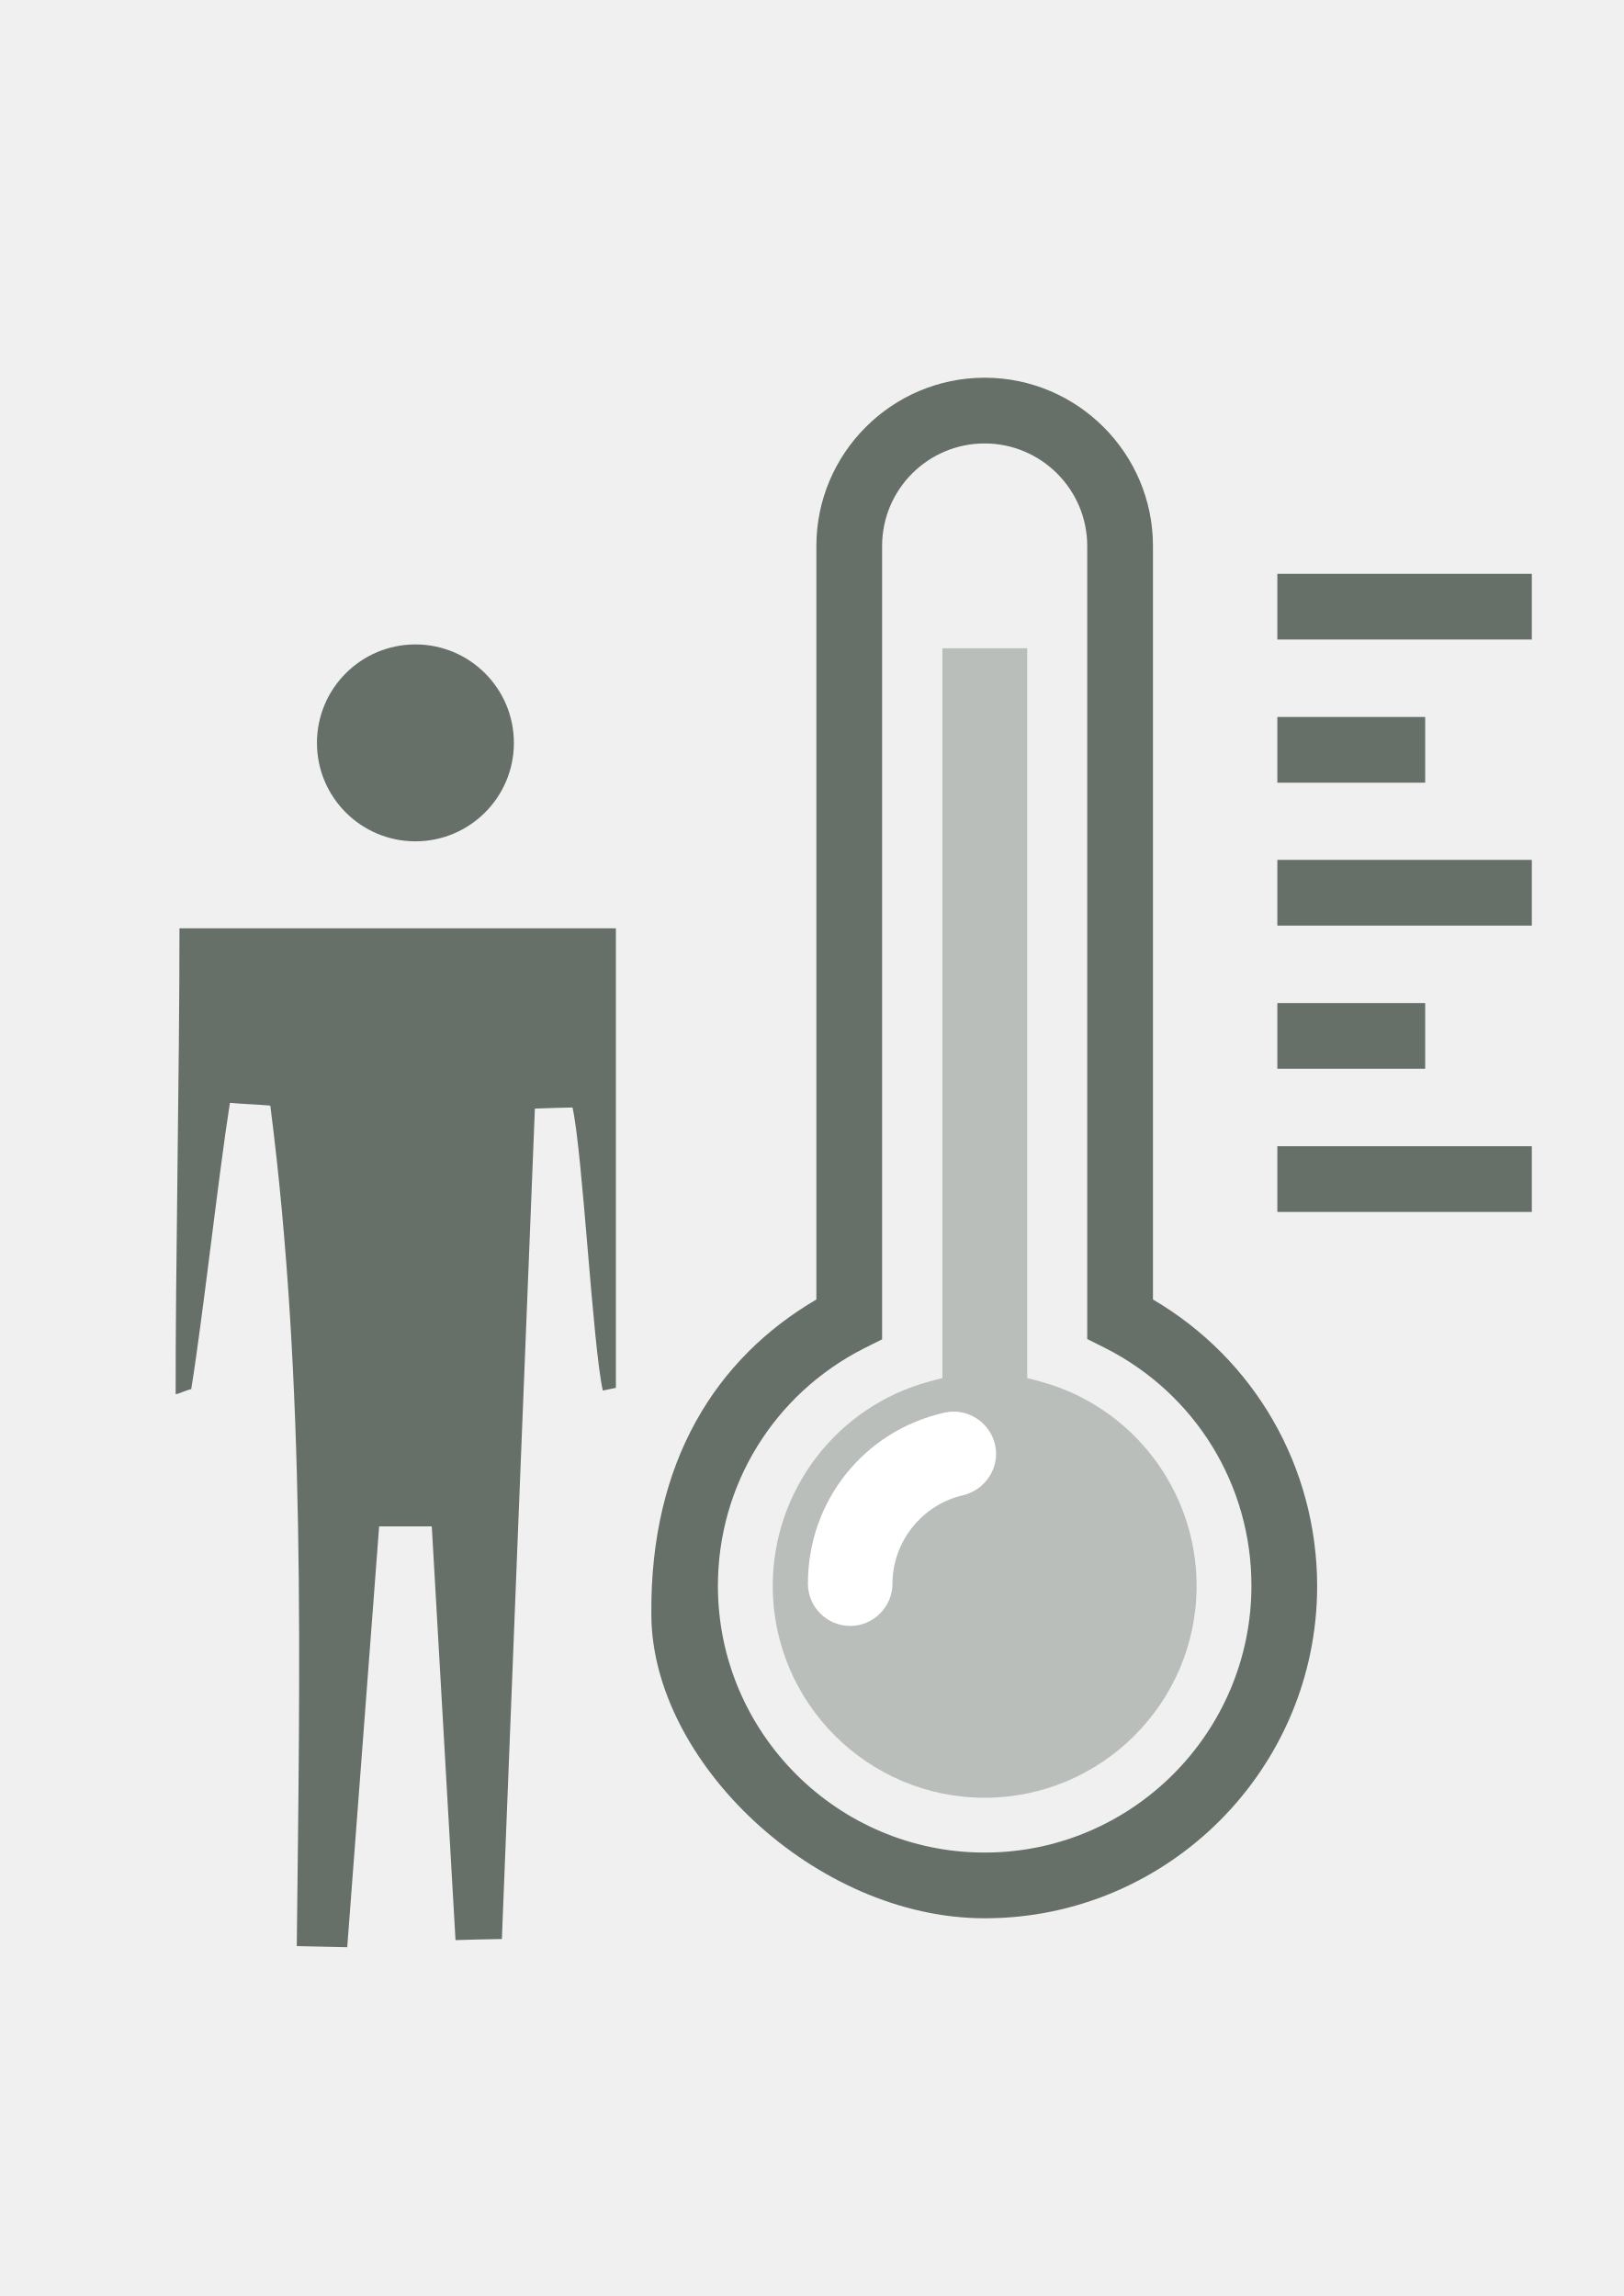
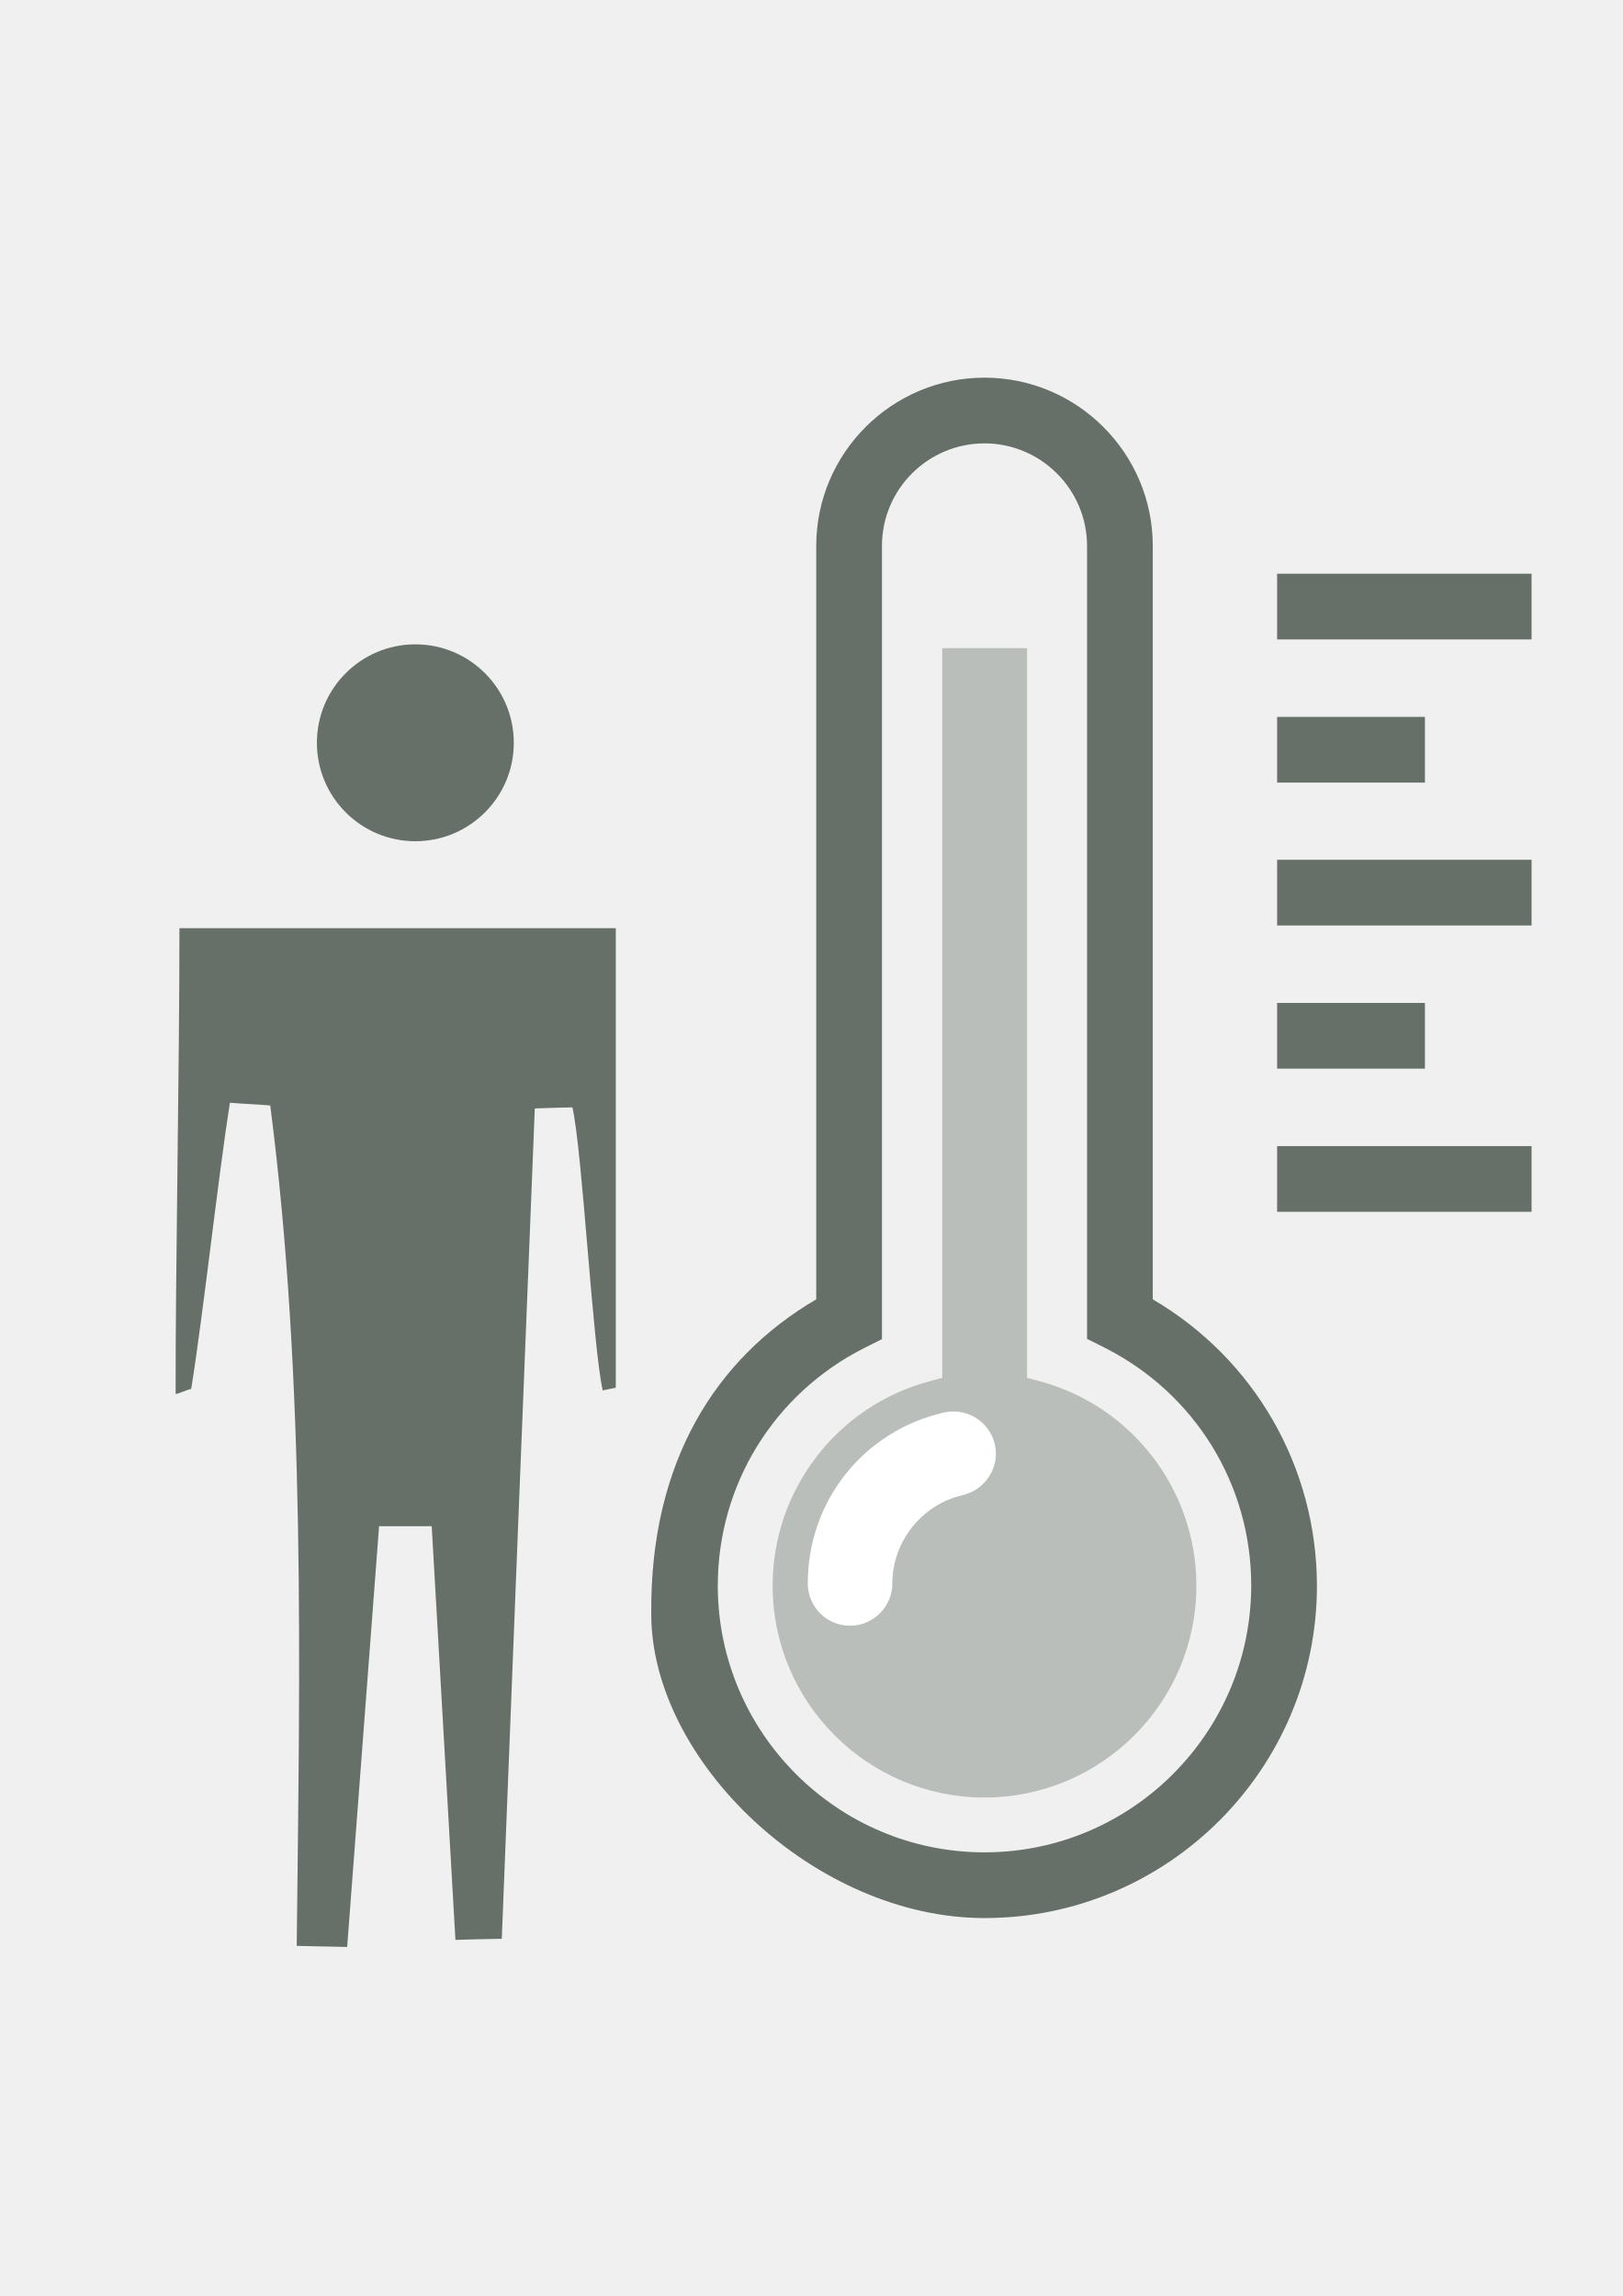
- <svg xmlns="http://www.w3.org/2000/svg" version="1.1" id="Capa_1" x="0px" y="0px" viewBox="0 0 595.3 841.9" enable-background="new 0 0 595.3 841.9" xml:space="preserve">
-   <g>
-     <rect x="468.3" y="367.8" fill="#667069" width="54.2" height="24.1" />
-     <rect x="468.3" y="262.9" fill="#667069" width="54.2" height="24.1" />
-     <rect x="468.3" y="315.3" fill="#667069" width="93.3" height="24.1" />
-     <rect x="468.3" y="210.4" fill="#667069" width="93.3" height="24.1" />
-     <rect x="468.3" y="420.3" fill="#667069" width="93.3" height="24.1" />
-     <path fill="#667069" d="M422.7,476.5V200.2c0-34-27.7-61.7-61.7-61.7s-61.7,27.7-61.7,61.7v276.3c-36.7,21.5-61,59.4-60.5,115.4   c0,54,60.2,111.5,122.2,111.5c67.2,0,121.9-54.7,121.9-121.9C482.8,537.9,460,498.4,422.7,476.5z M361,679.3   c-53.9,0-97.8-43.9-97.8-97.8c0-36.9,20.5-70.3,53.6-87.1l6.6-3.3V200.2c0-20.8,16.9-37.6,37.6-37.6s37.6,16.9,37.6,37.6V491   l6.6,3.3c33.1,16.8,53.6,50.2,53.6,87.1C458.8,635.4,414.9,679.3,361,679.3z" />
+ <svg xmlns="http://www.w3.org/2000/svg" id="feels_like" viewBox="0 0 595 842" xml:space="preserve">
+   <g id="scale" fill="#667069">
+     <rect x="468.3" y="367.8" width="54.2" height="24.1" />
+     <rect x="468.3" y="262.9" width="54.2" height="24.1" />
+     <rect x="468.3" y="315.3" width="93.3" height="24.1" />
+     <rect x="468.3" y="210.4" width="93.3" height="24.1" />
+     <rect x="468.3" y="420.3" width="93.3" height="24.1" />
  </g>
-   <path fill="#B9BEBB" d="M438.7,581.5c0,42.9-34.9,77.7-77.7,77.7c-42.9,0-77.7-34.9-77.7-77.7c0-35.1,23.7-66,57.7-75l4.5-1.2V237.7  h31.1v267.6l4.5,1.2C415,515.5,438.7,546.4,438.7,581.5z" />
-   <path fill="#FFFFFF" d="M364.8,529.7c-1.9-8.2-10.1-13.6-18.6-11.7c-29.5,6.7-50,32.4-50,62.7c0,8.6,7,15.5,15.5,15.5  c8.5,0,15.5-7,15.5-15.5c0-15.4,10.9-29,25.8-32.4C361.4,546.3,366.7,538,364.8,529.7z" />
-   <g>
-     <path fill="#667069" d="M65.8,340.4c55.8,0,104.6,0,160,0c0,41,0,129.6,0,168.5c-1.6,0.3-3.2,0.7-4.8,1   c-3.7-16.6-7.4-87.2-11.1-103.8c-4.7,0.1-9.1,0.2-13.8,0.4c-4,100.1-8.2,204.4-12.1,304.5c-5.7,0.1-11.3,0.2-17,0.4   c-2.9-50.6-5.8-101.1-8.7-151.7c-6.4,0-12.8,0-19.3,0c-3.9,51.4-7.8,102.8-11.7,154.3c-6.2-0.1-12.3-0.3-18.5-0.4   c1.1-101,3.4-206.3-9.7-308.2c-5.9-0.5-9-0.5-14.8-1c-4.1,25.7-10,79.3-14.2,105c-1,0-4.7,1.8-5.7,1.8   C64.3,467.5,65.8,393.5,65.8,340.4z" />
+   <g id="temp">
+     <path fill="#667069" d="M422.7,476.5V200.2c0-34-27.7-61.7-61.7-61.7s-61.7,27.7-61.7,61.7v276.3c-36.7,21.5-61,59.4-60.5,115.4 c0,54,60.2,111.5,122.2,111.5c67.2,0,121.9-54.7,121.9-121.9C482.8,537.9,460,498.4,422.7,476.5z M361,679.3 c-53.9,0-97.8-43.9-97.8-97.8c0-36.9,20.5-70.3,53.6-87.1l6.6-3.3V200.2c0-20.8,16.9-37.6,37.6-37.6s37.6,16.9,37.6,37.6V491 l6.6,3.3c33.1,16.8,53.6,50.2,53.6,87.1C458.8,635.4,414.9,679.3,361,679.3z" />
+     <path fill="#B9BEBB" d="M438.7,581.5c0,42.9-34.9,77.7-77.7,77.7c-42.9,0-77.7-34.9-77.7-77.7c0-35.1,23.7-66,57.7-75l4.5-1.2V237.7 h31.1v267.6l4.5,1.2C415,515.5,438.7,546.4,438.7,581.5z" />
+     <path fill="#FFFFFF" d="M364.8,529.7c-1.9-8.2-10.1-13.6-18.6-11.7c-29.5,6.7-50,32.4-50,62.7c0,8.6,7,15.5,15.5,15.5 c8.5,0,15.5-7,15.5-15.5c0-15.4,10.9-29,25.8-32.4C361.4,546.3,366.7,538,364.8,529.7z" />
  </g>
-   <circle fill="#667069" cx="152.3" cy="272.4" r="36.1" />
+   <g id="man" fill="#667069">
+     <circle cx="152.3" cy="272.4" r="36.1" />
+     <path d="M65.8,340.4c55.8,0,104.6,0,160,0c0,41,0,129.6,0,168.5c-1.6,0.3-3.2,0.7-4.8,1 c-3.7-16.6-7.4-87.2-11.1-103.8c-4.7,0.1-9.1,0.2-13.8,0.4c-4,100.1-8.2,204.4-12.1,304.5c-5.7,0.1-11.3,0.2-17,0.4 c-2.9-50.6-5.8-101.1-8.7-151.7c-6.4,0-12.8,0-19.3,0c-3.9,51.4-7.8,102.8-11.7,154.3c-6.2-0.1-12.3-0.3-18.5-0.4 c1.1-101,3.4-206.3-9.7-308.2c-5.9-0.5-9-0.5-14.8-1c-4.1,25.7-10,79.3-14.2,105c-1,0-4.7,1.8-5.7,1.8 C64.3,467.5,65.8,393.5,65.8,340.4z" />
+   </g>
</svg>
